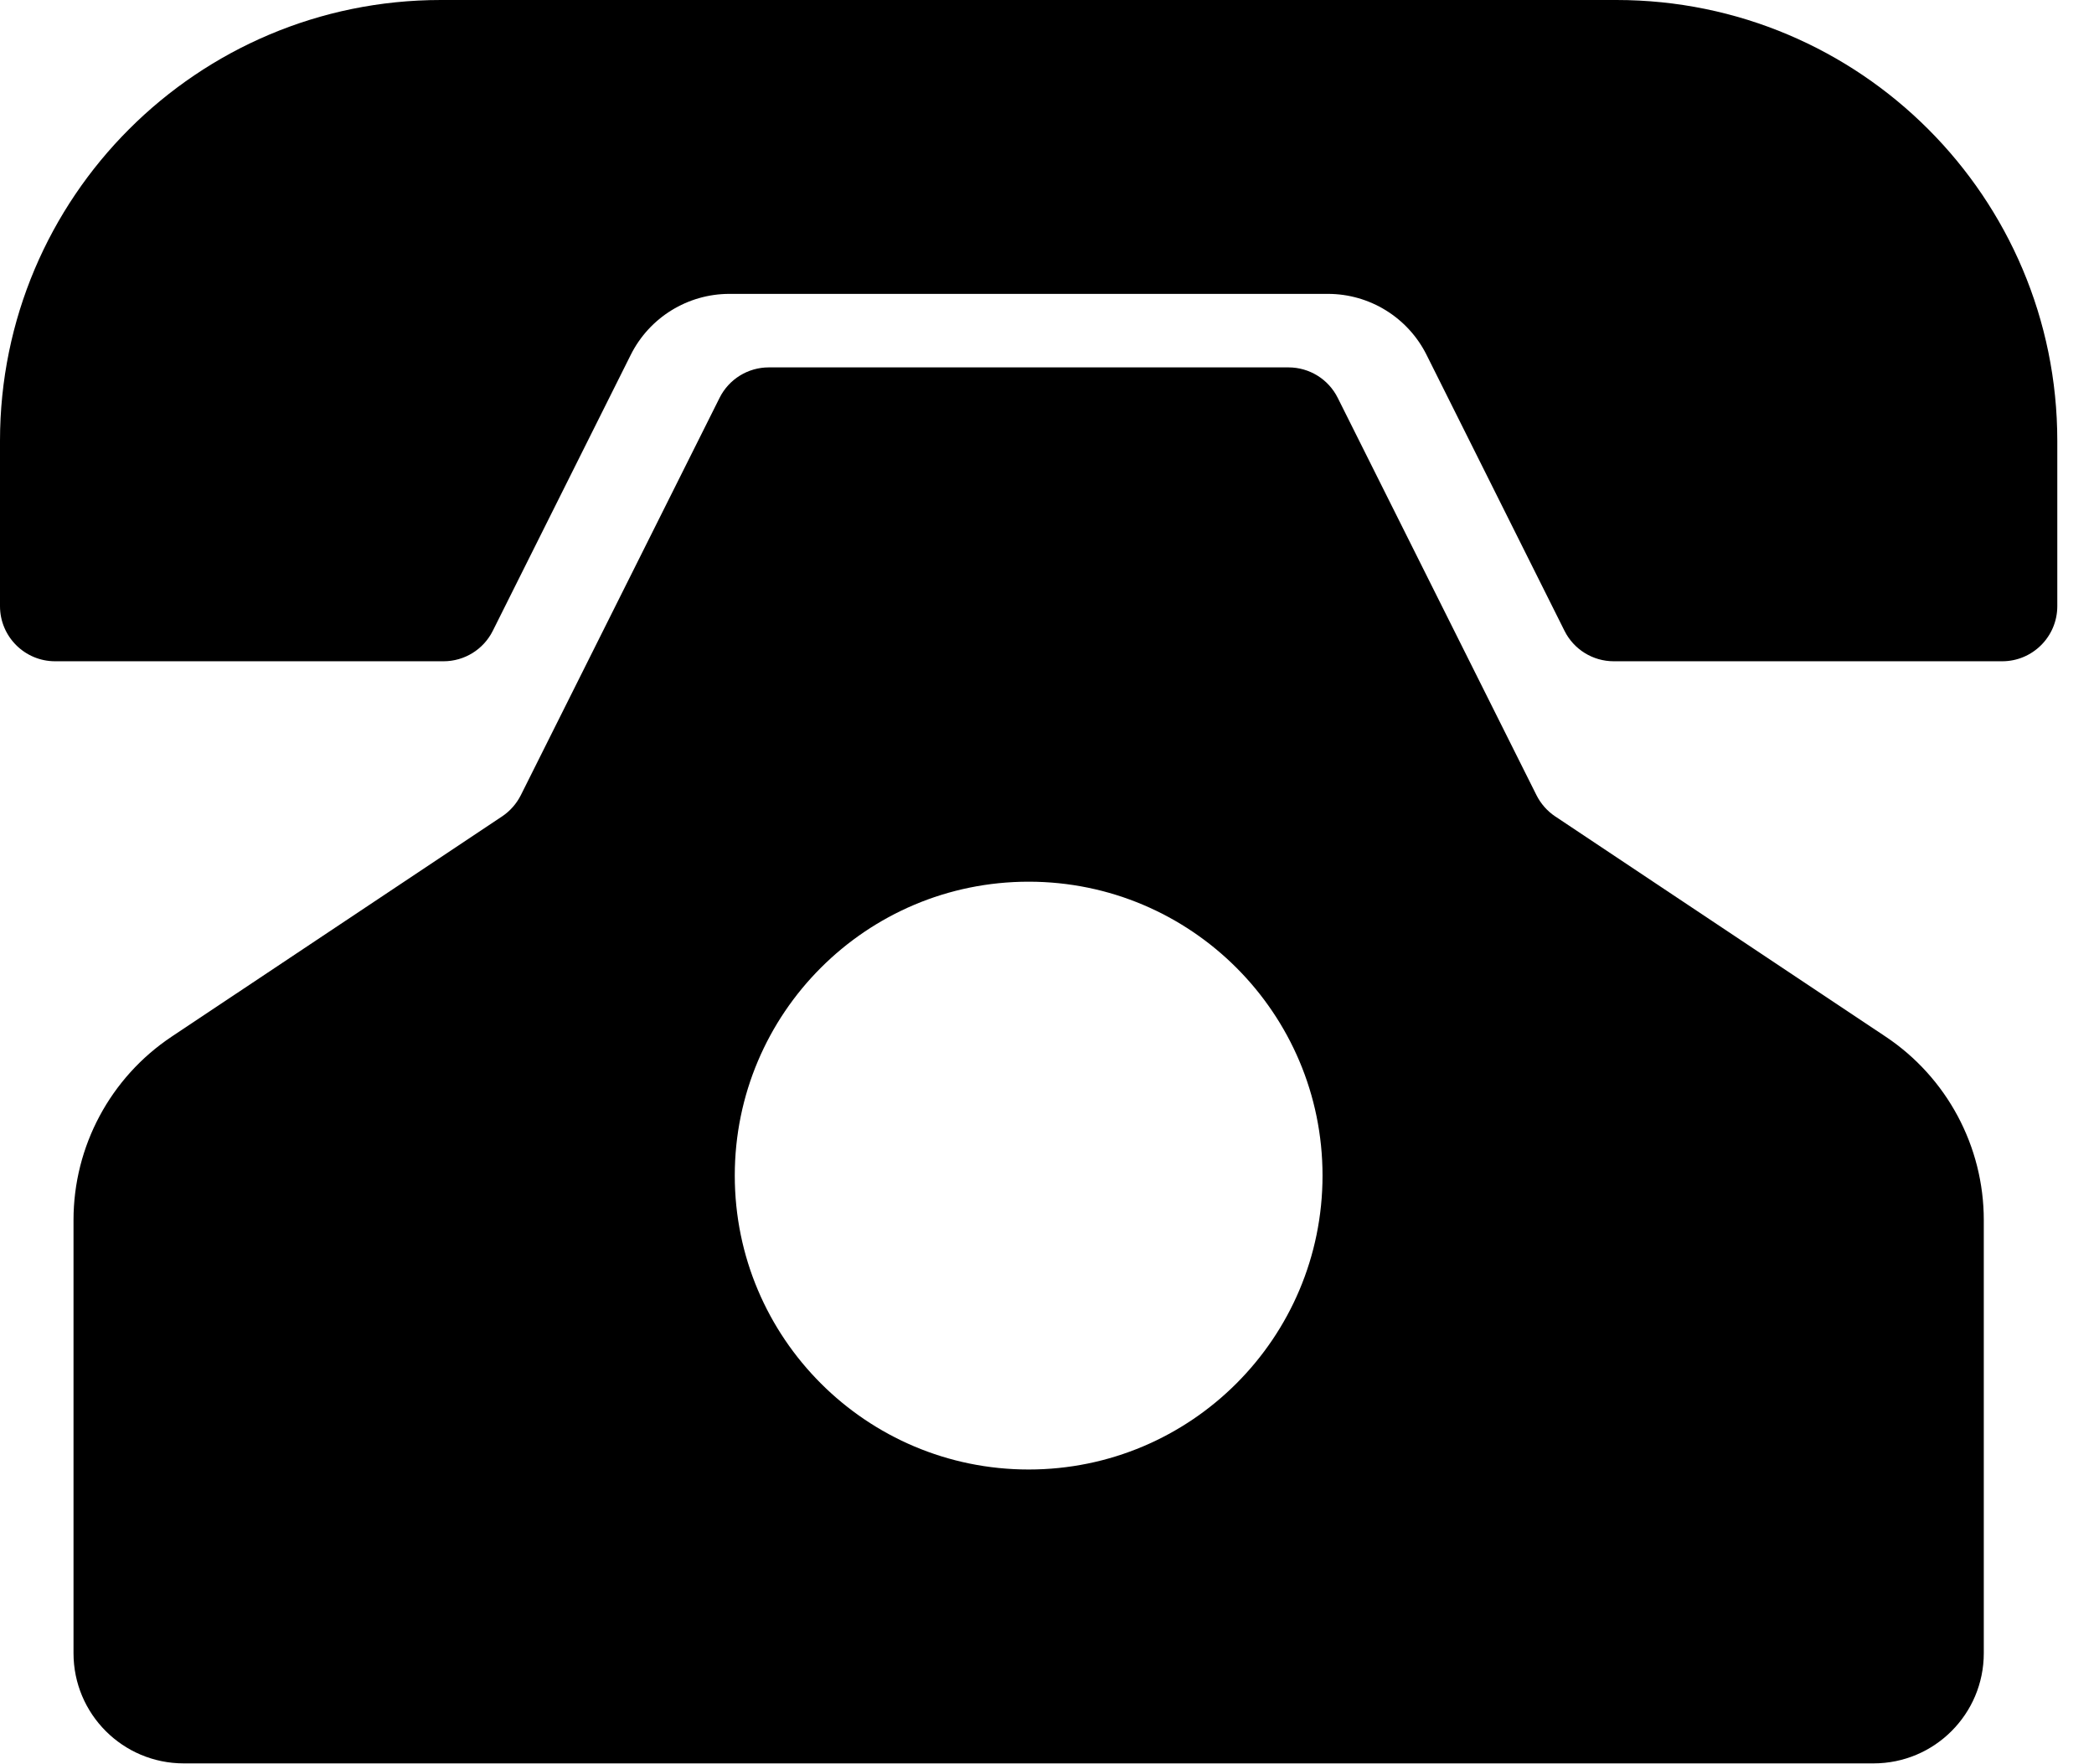
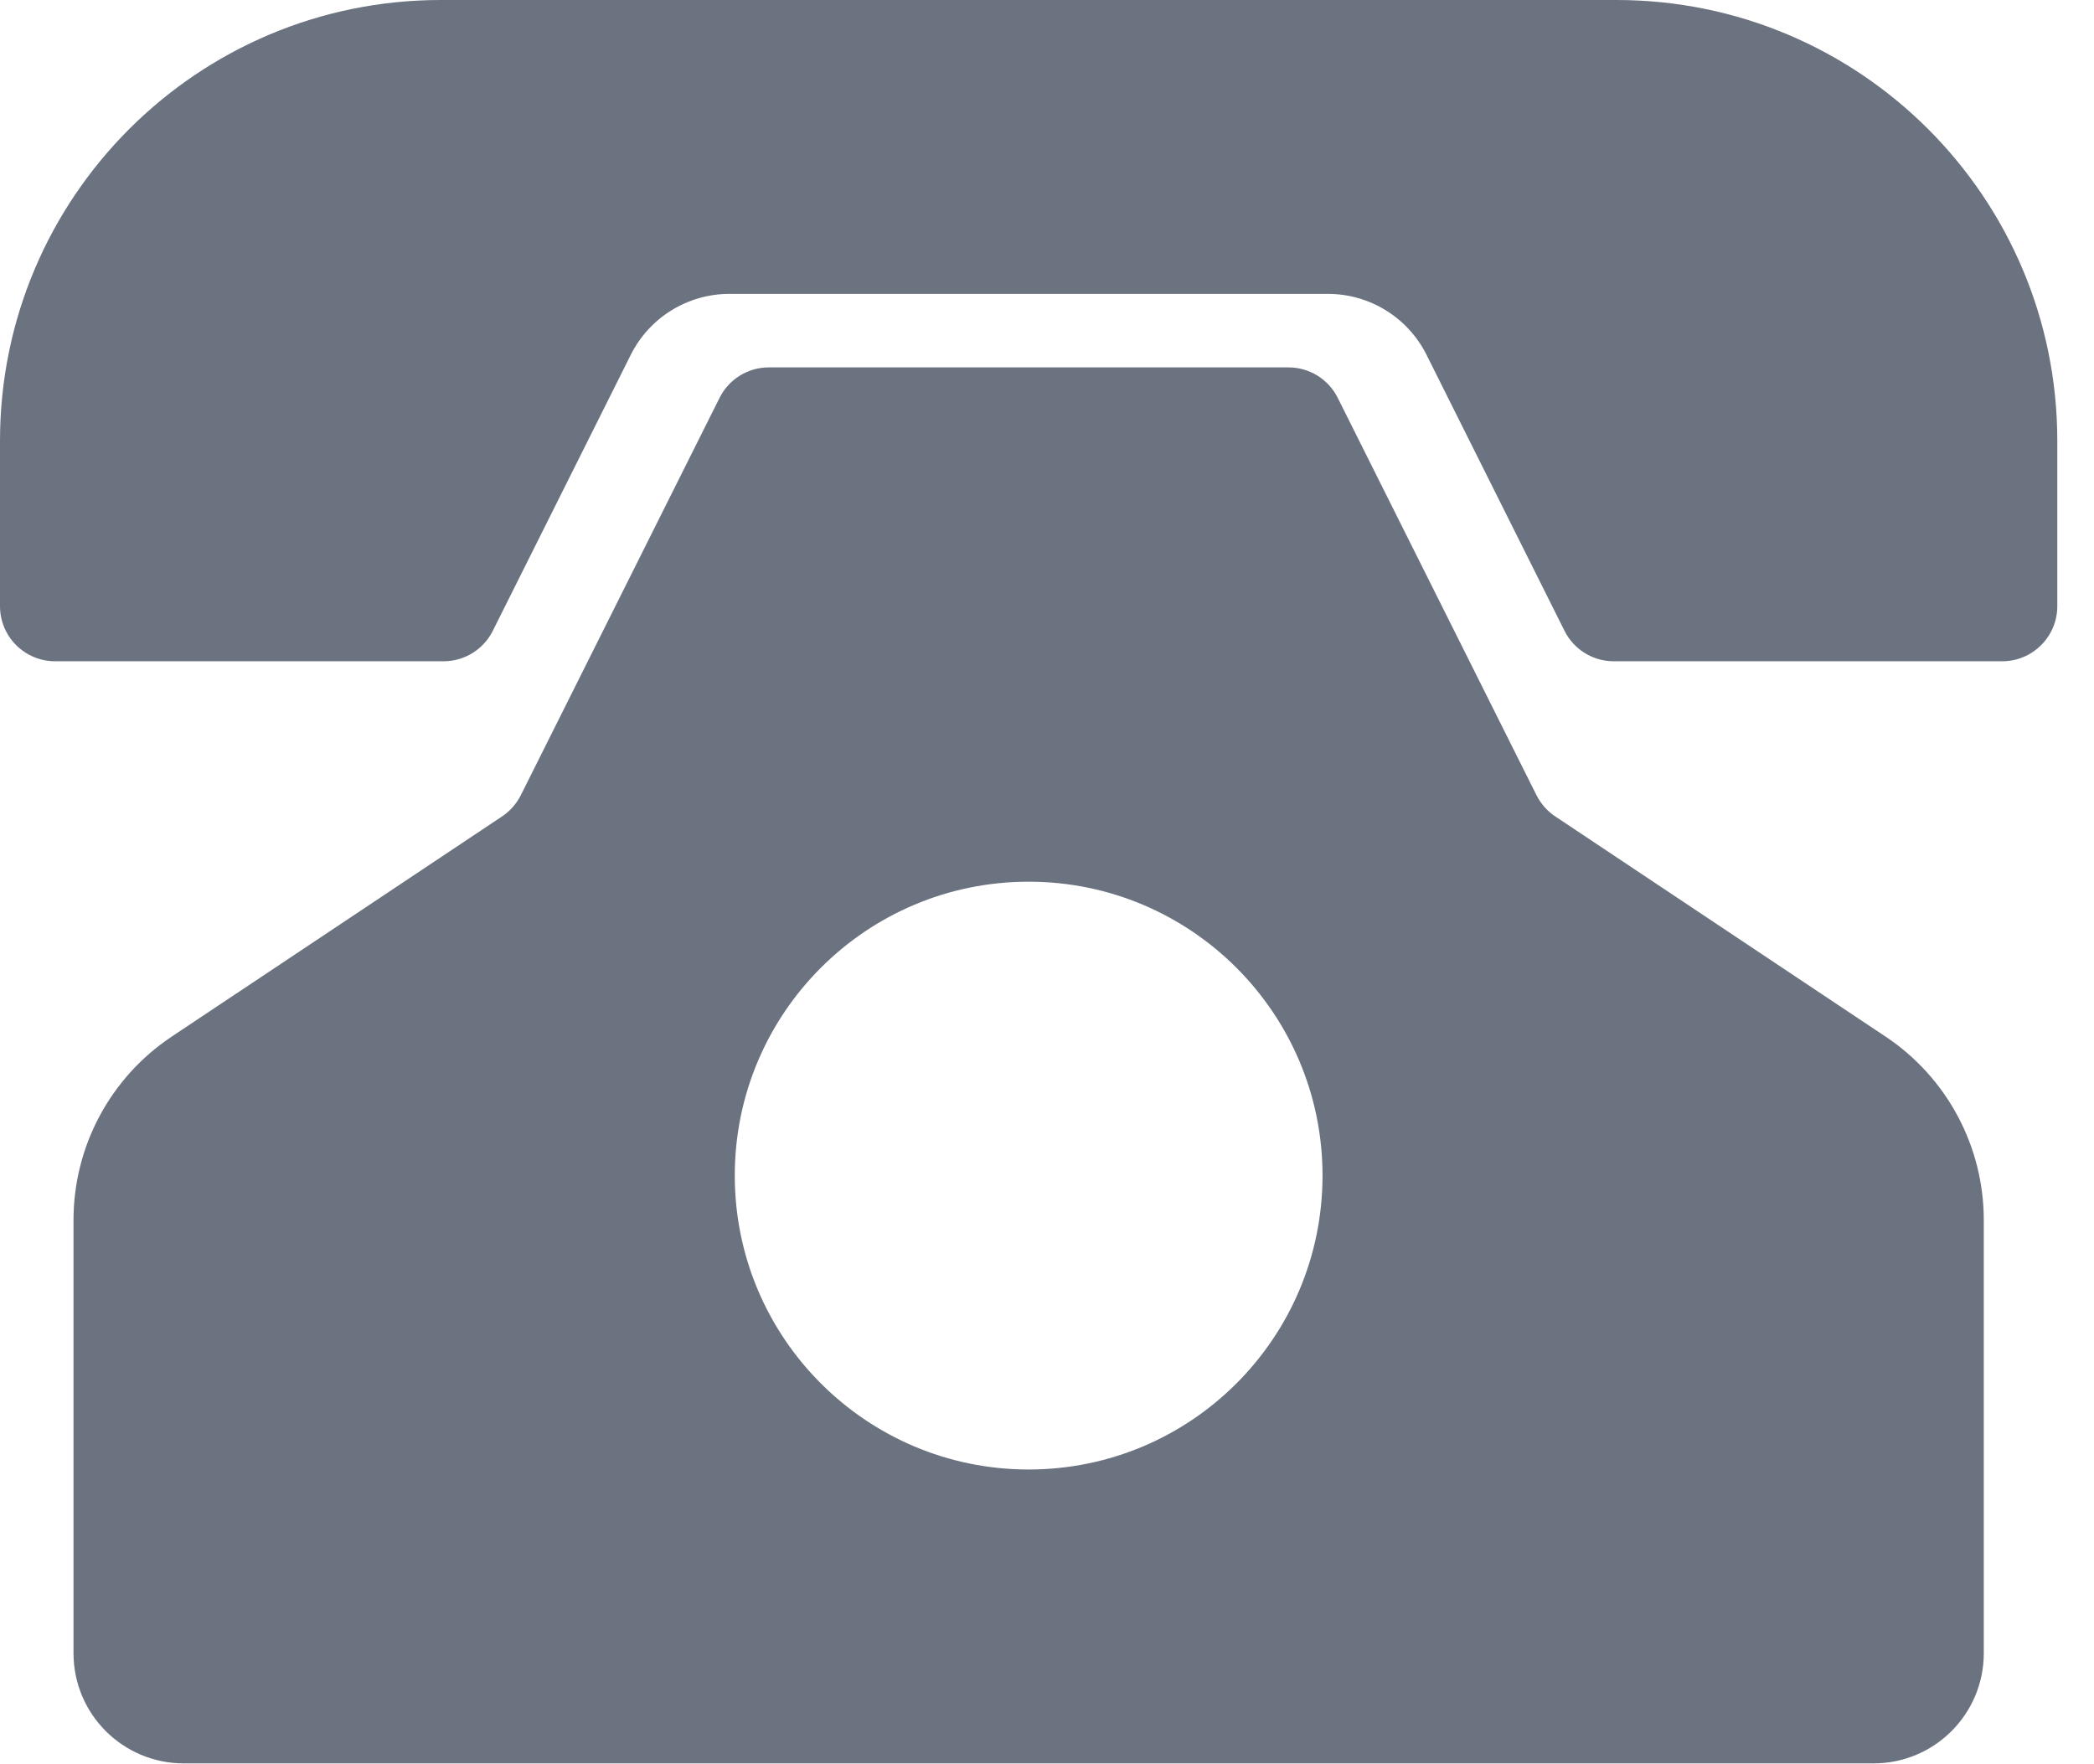
<svg xmlns="http://www.w3.org/2000/svg" width="38" height="32" viewBox="0 0 38 32" fill="none">
-   <path d="M23.382 6.667C23.761 6.667 24.107 6.881 24.276 7.22L27.882 14.429C27.96 14.584 28.077 14.718 28.222 14.815L34.219 18.812C35.331 19.554 36 20.803 36 22.141V30C36 31.105 35.105 32 34 32H3.334C2.229 32 1.334 31.105 1.334 30V22.141C1.334 20.803 2.002 19.554 3.115 18.812L9.112 14.815C9.257 14.718 9.374 14.584 9.452 14.429L13.058 7.22C13.227 6.881 13.573 6.667 13.952 6.667H23.382ZM18.667 16C15.722 16 13.334 18.388 13.334 21.333C13.334 24.279 15.722 26.667 18.667 26.667C21.613 26.667 24 24.279 24 21.333C24 18.388 21.612 16 18.667 16ZM29.334 0C33.752 0 37.334 3.582 37.334 8V11C37.334 11.552 36.886 12 36.334 12H29.285C28.906 12 28.56 11.786 28.391 11.447L25.887 6.438C25.548 5.761 24.855 5.333 24.098 5.333H13.236C12.479 5.333 11.786 5.761 11.447 6.438L8.943 11.447C8.774 11.786 8.428 12 8.049 12H1C0.448 12 0 11.552 0 11V8C5.96046e-08 3.582 3.582 0 8 0H29.334Z" fill="currentColor" />
+   <path d="M23.382 6.667C23.761 6.667 24.107 6.881 24.276 7.22L27.882 14.429C27.96 14.584 28.077 14.718 28.222 14.815L34.219 18.812C35.331 19.554 36 20.803 36 22.141V30C36 31.105 35.105 32 34 32H3.334C2.229 32 1.334 31.105 1.334 30V22.141C1.334 20.803 2.002 19.554 3.115 18.812L9.112 14.815C9.257 14.718 9.374 14.584 9.452 14.429L13.058 7.22C13.227 6.881 13.573 6.667 13.952 6.667H23.382ZM18.667 16C15.722 16 13.334 18.388 13.334 21.333C13.334 24.279 15.722 26.667 18.667 26.667C21.613 26.667 24 24.279 24 21.333C24 18.388 21.612 16 18.667 16ZM29.334 0C33.752 0 37.334 3.582 37.334 8V11C37.334 11.552 36.886 12 36.334 12H29.285C28.906 12 28.56 11.786 28.391 11.447L25.887 6.438C25.548 5.761 24.855 5.333 24.098 5.333H13.236C12.479 5.333 11.786 5.761 11.447 6.438L8.943 11.447C8.774 11.786 8.428 12 8.049 12H1C0.448 12 0 11.552 0 11V8C5.96046e-08 3.582 3.582 0 8 0H29.334Z" fill="#6B7280" />
</svg>
